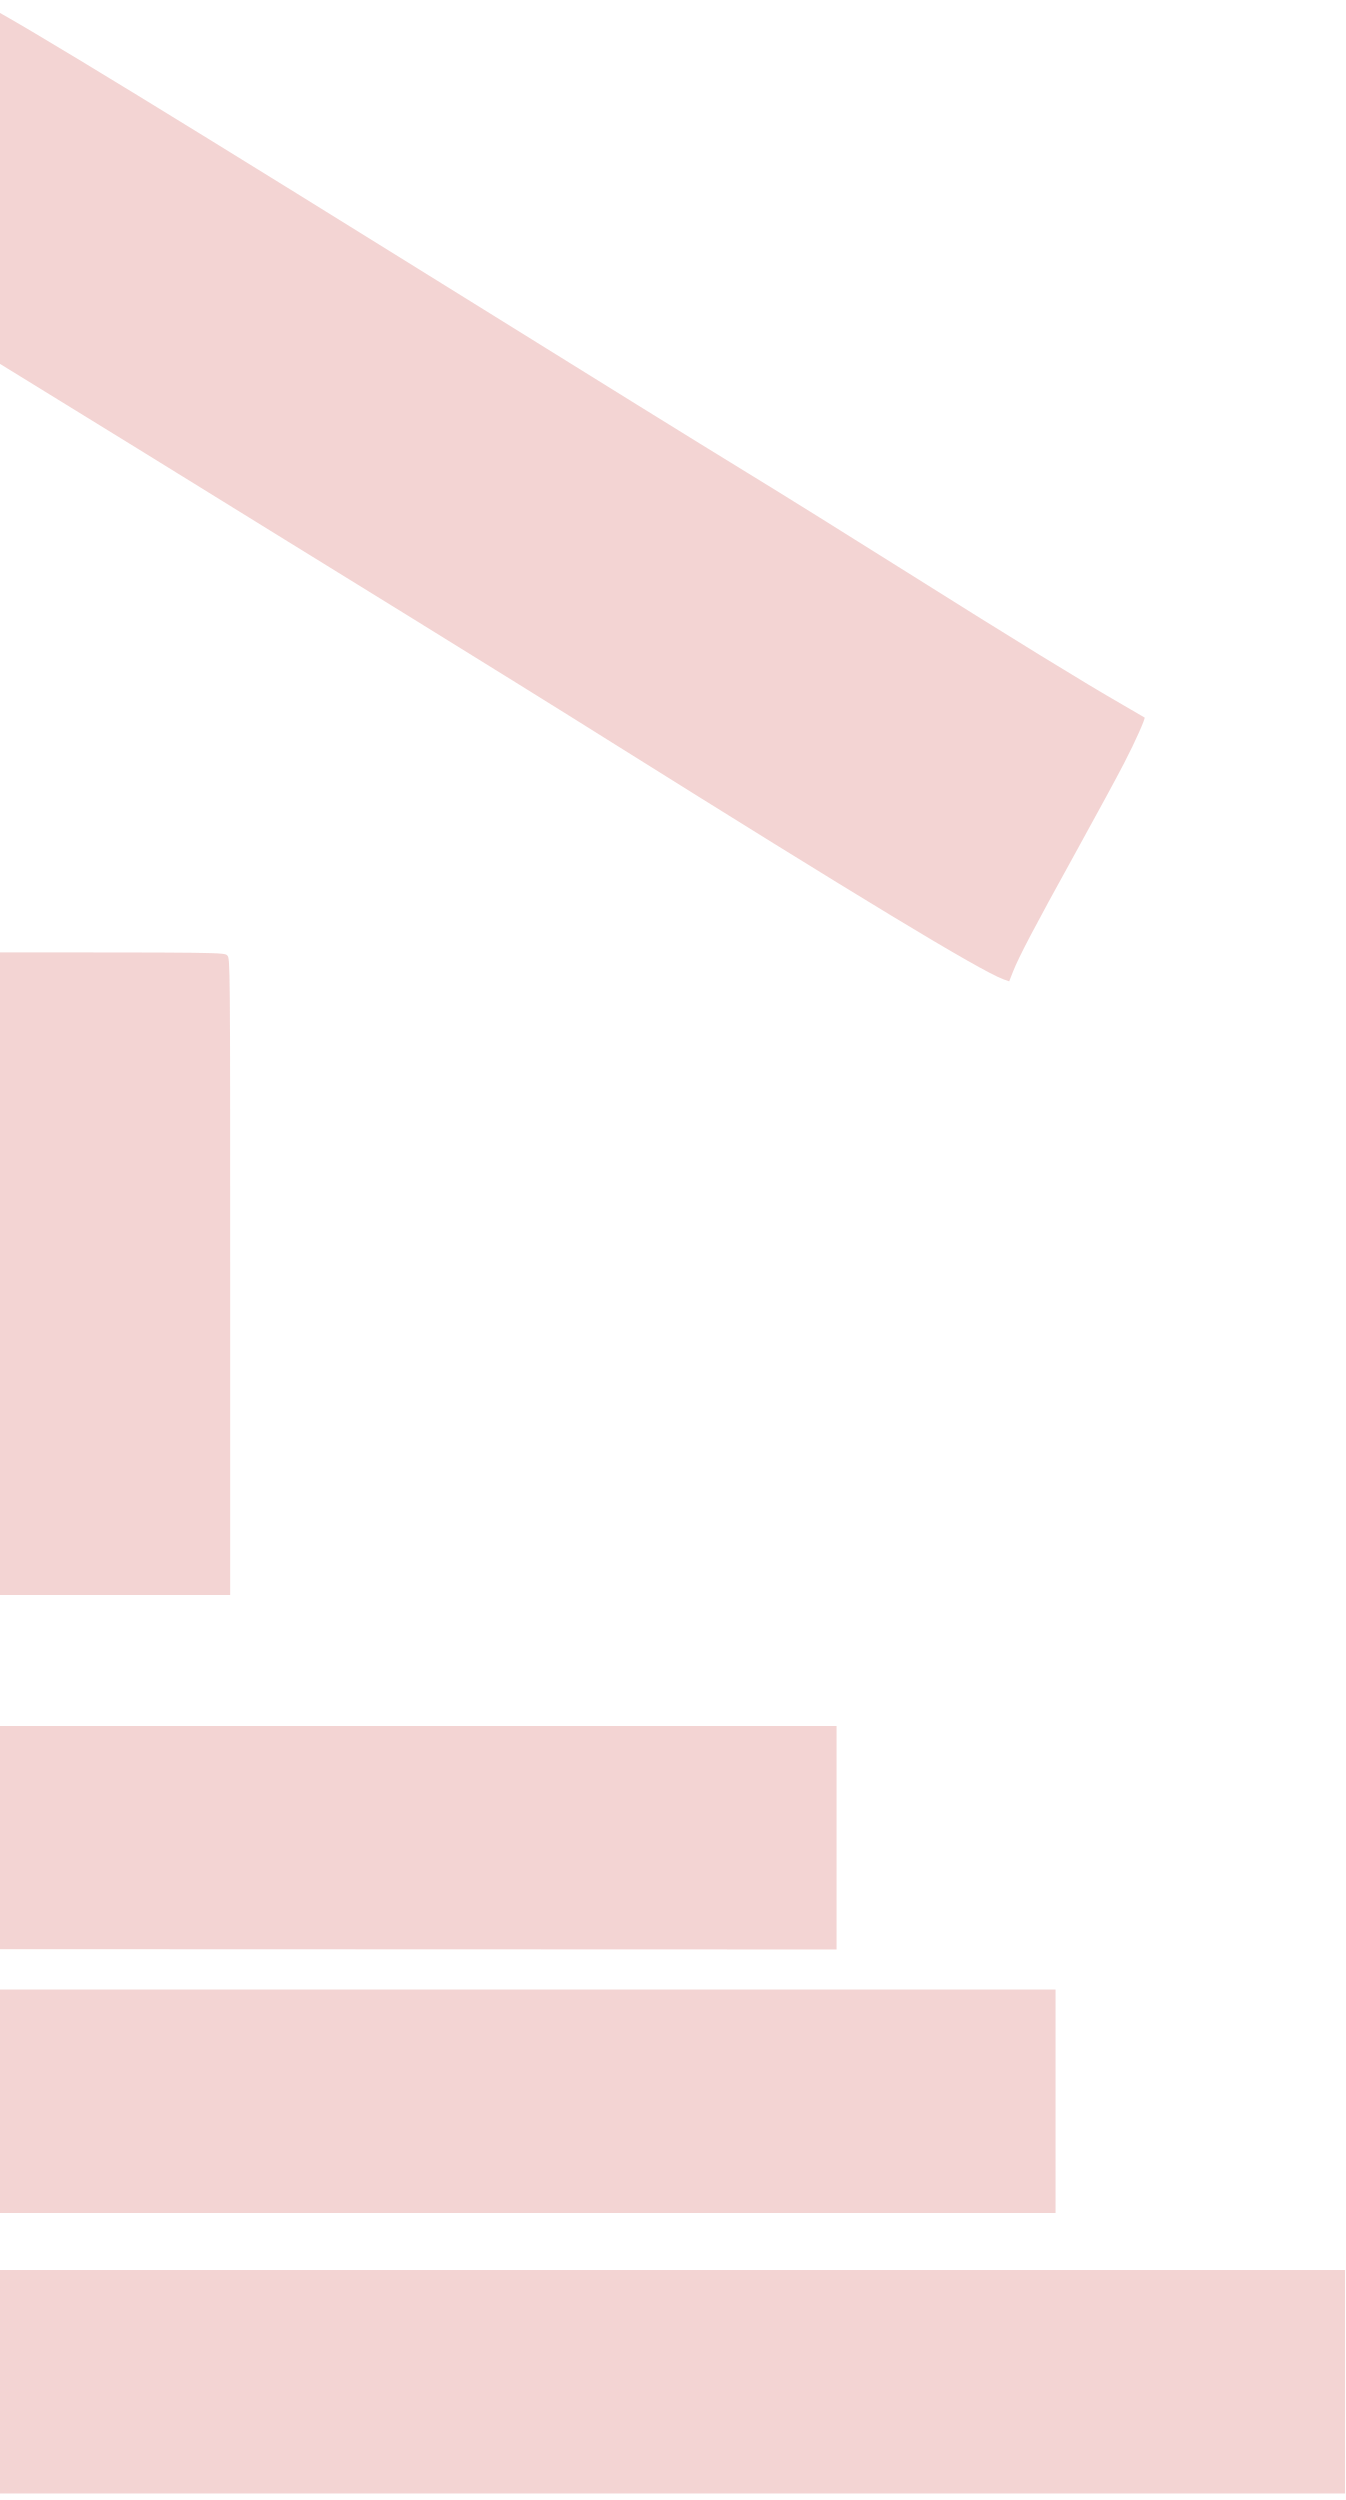
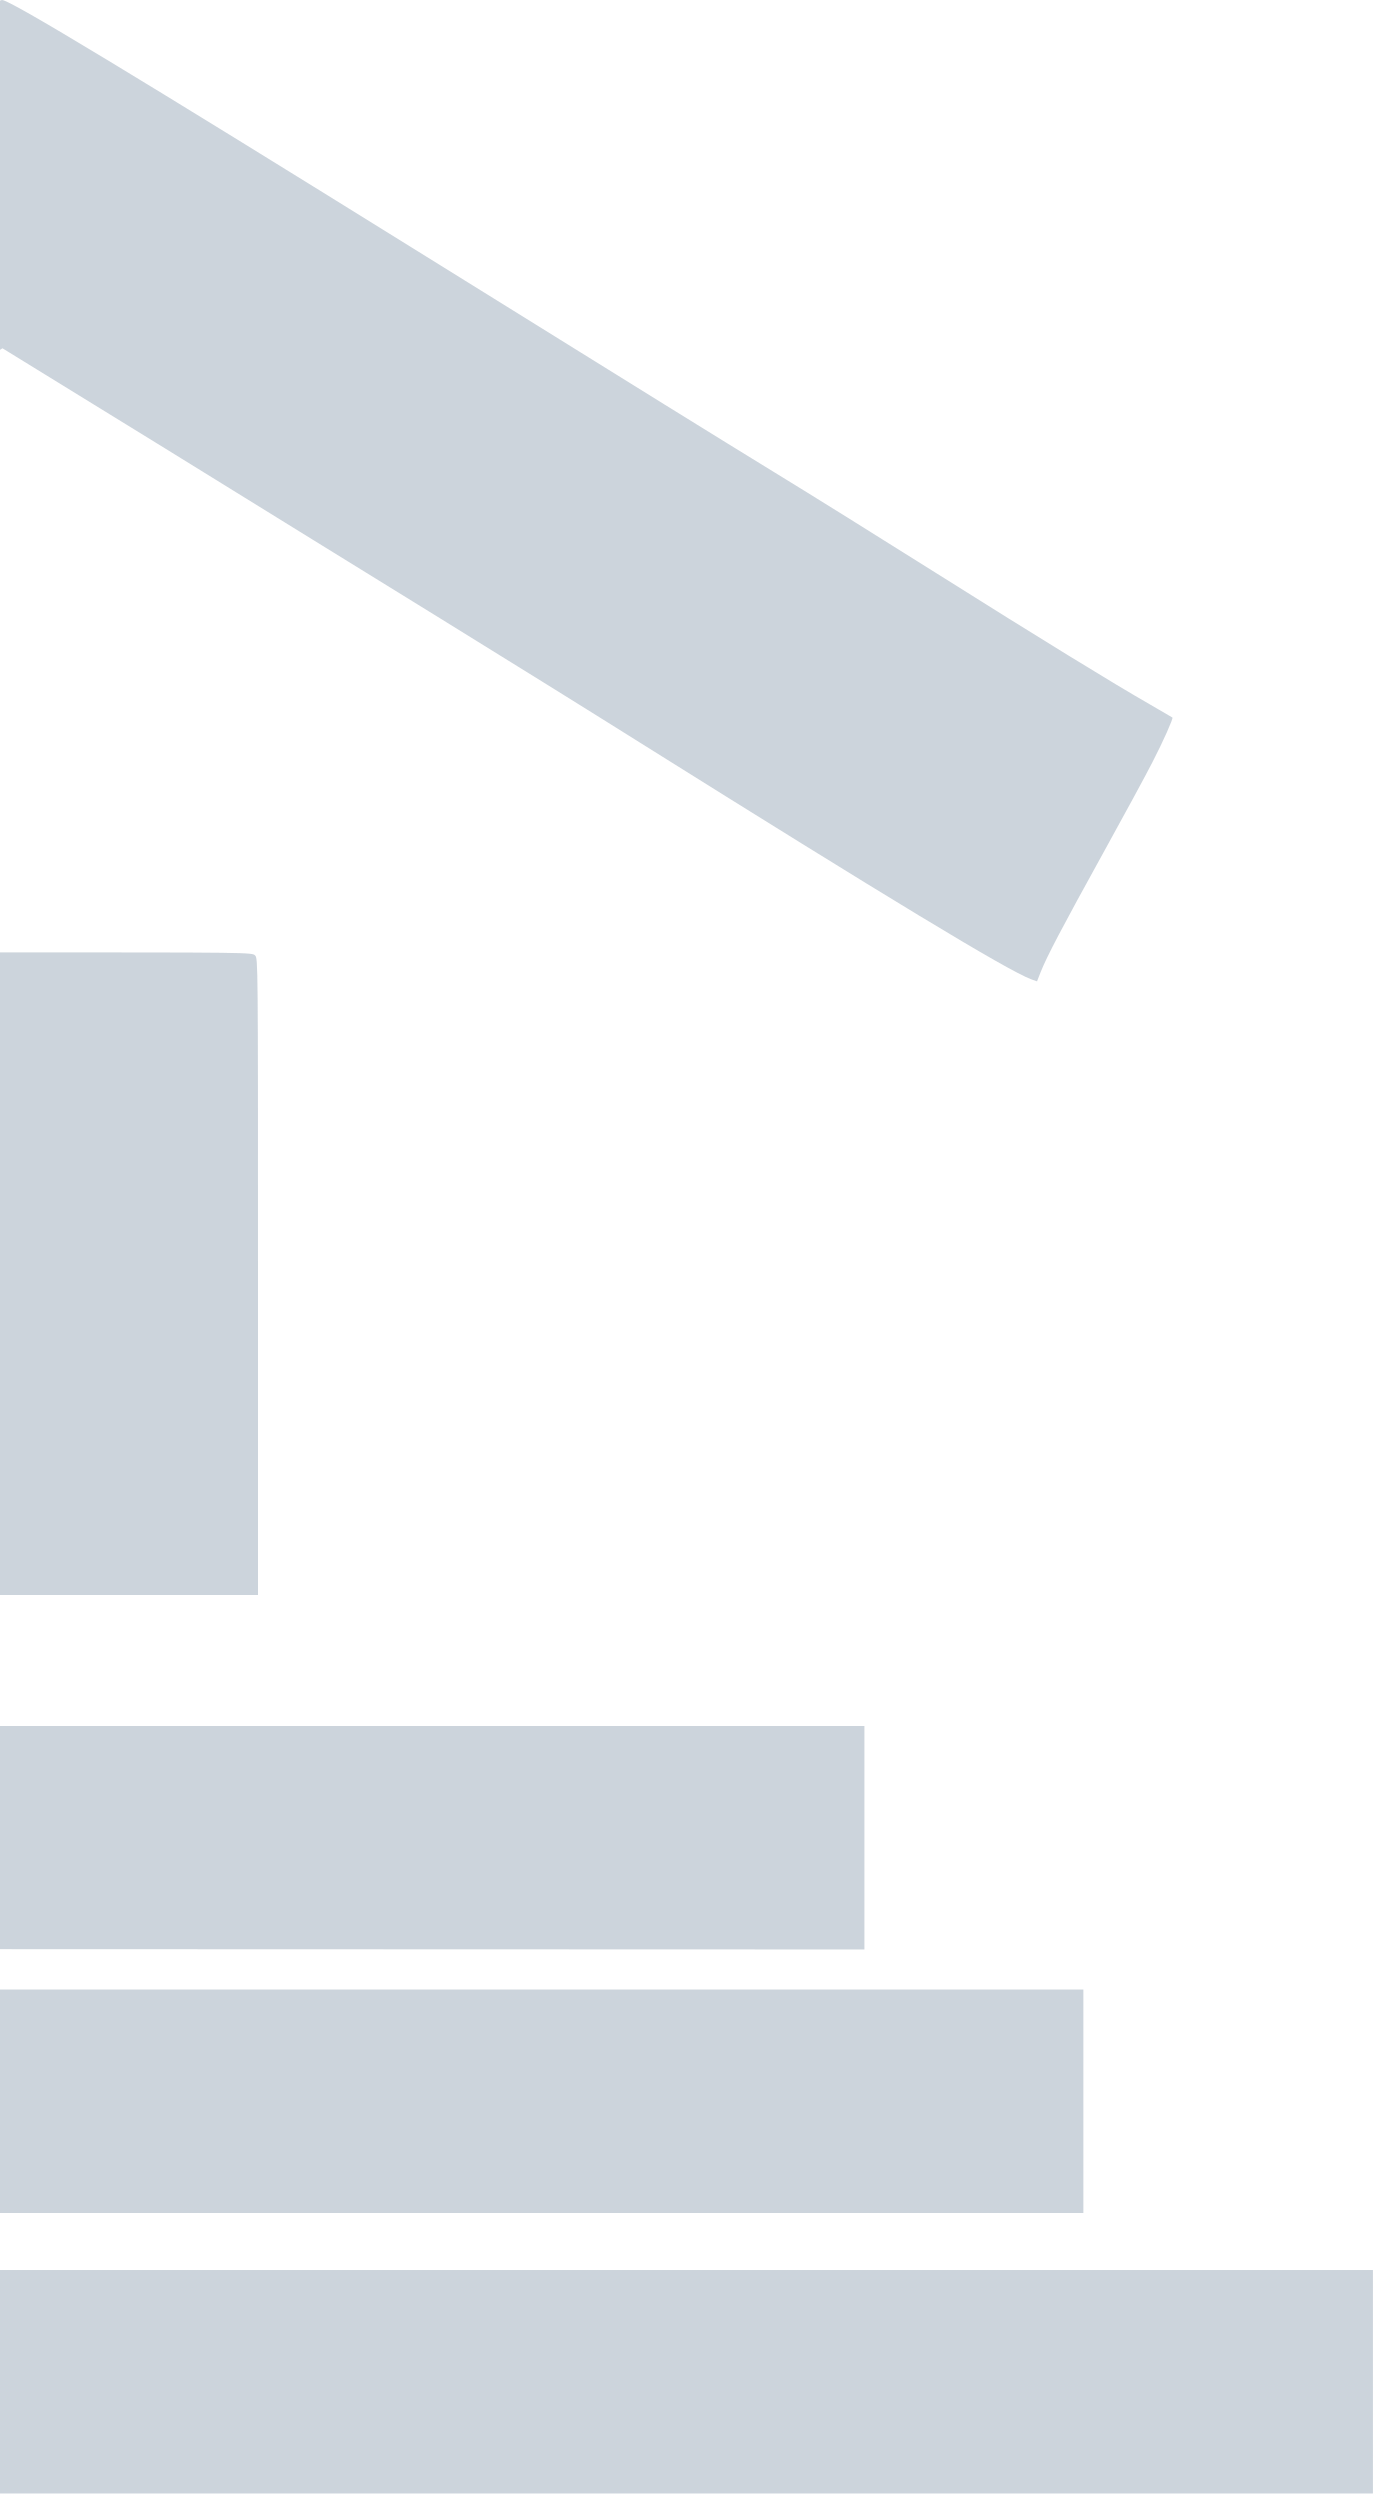
- <svg xmlns="http://www.w3.org/2000/svg" width="290" height="539" viewBox="0 0 290 539" fill="none">
+ <svg xmlns="http://www.w3.org/2000/svg" width="296" height="539" viewBox="0 0 296 539" fill="none">
  <g opacity="0.2">
-     <path d="M-10.216 2.326C-18.137 6.778 -49.441 25.883 -72.266 40.203C-76.707 42.994 -116.957 67.88 -161.709 95.524C-206.461 123.168 -245.095 147.058 -247.579 148.586C-250.064 150.115 -253.325 152.108 -254.877 153.005C-256.399 153.869 -257.704 154.633 -257.735 154.666C-257.952 154.799 -250.405 169.95 -247.672 174.934C-245.964 178.024 -241.027 187.094 -236.71 195.035C-232.393 202.976 -228.604 209.987 -228.262 210.552L-227.672 211.649L-226.523 211.118C-223.355 209.754 -210.529 202.013 -187.33 187.559C-175.405 180.117 -117.857 144.466 -66.552 112.735C-62.887 110.476 -52.702 104.263 -43.882 98.947C-25.123 87.617 -16.21 82.101 -10.03 78.048C-7.577 76.419 -5.527 75.09 -5.465 75.09C-5.433 75.09 10.373 84.826 29.659 96.72C48.915 108.649 75.53 125.062 88.759 133.236C101.99 141.409 121.369 153.437 131.772 159.983C185.47 193.64 211.028 209.123 216.277 211.118L217.581 211.583L218.389 209.522C219.724 206.167 222.953 200.02 231.743 184.105C236.277 175.898 241.09 167.026 242.426 164.402C244.755 159.916 246.99 154.866 246.773 154.7C246.712 154.666 244.506 153.371 241.867 151.842C233.978 147.324 218.172 137.621 195.749 123.501C184.134 116.191 168.481 106.422 160.965 101.837C147.859 93.796 136.276 86.62 85.809 55.255C22.672 16.015 -3.819 0 -5.559 0C-5.869 0 -7.949 1.063 -10.216 2.326Z" fill="#C32925" />
-     <path d="M-59.941 205.869L-60.625 206.367V275.145V343.888H-5.5H49.625V275.276C49.625 207.097 49.625 206.665 49.004 206.001C48.383 205.336 47.979 205.336 -5.437 205.336C-53.636 205.336 -59.319 205.402 -59.941 205.869Z" fill="#C32925" />
-     <path d="M-191.376 395.486C-191.376 415.157 -191.314 418.944 -190.941 419.51C-190.506 420.141 -188.208 420.141 -5.069 420.24L180.366 420.306V396.218V372.129H-5.505H-191.376V395.486Z" fill="#C32925" />
-     <path d="M-238.89 453.034V477.123H-5.657H227.574V453.034V428.944H-5.657H-238.89V453.034Z" fill="#C32925" />
-     <path d="M-301 513.505V537.594H-5.5H290V513.505V489.417H-5.5H-301V513.505Z" fill="#C32925" />
+     <path d="M-4.216 2.326C-12.136 6.778 -43.441 25.883 -66.266 40.203C-70.707 42.994 -110.957 67.88 -155.708 95.524C-200.46 123.168 -239.094 147.058 -241.579 148.586C-244.063 150.115 -247.324 152.108 -248.877 153.005C-250.399 153.869 -251.703 154.633 -251.734 154.666C-251.952 154.799 -244.405 169.95 -241.672 174.934C-239.964 178.024 -235.026 187.094 -230.709 195.035C-226.392 202.976 -222.604 209.987 -222.262 210.552L-221.672 211.649L-220.523 211.118C-217.355 209.754 -204.529 202.013 -181.33 187.559C-169.404 180.117 -111.857 144.466 -60.551 112.735C-56.887 110.476 -46.701 104.263 -37.881 98.947C-19.123 87.617 -10.21 82.101 -4.029 78.048C-1.577 76.419 0.474 75.09 0.535 75.09C0.567 75.09 16.374 84.826 35.66 96.72C54.916 108.649 81.531 125.062 94.76 133.236C107.99 141.409 127.37 153.437 137.773 159.983C191.47 193.64 217.028 209.123 222.277 211.118L223.581 211.583L224.389 209.522C225.725 206.167 228.954 200.02 237.743 184.105C242.278 175.898 247.091 167.026 248.426 164.402C250.755 159.916 252.991 154.866 252.774 154.7C252.712 154.666 250.507 153.371 247.867 151.842C239.979 147.324 224.172 137.621 201.749 123.501C190.135 116.191 174.481 106.422 166.965 101.837C153.86 93.796 142.277 86.62 91.81 55.255C28.673 16.015 2.181 0 0.442 0C0.131 0 -1.949 1.063 -4.216 2.326Z" fill="#00274E" />
+     <path d="M-53.941 205.869L-54.626 206.367V275.145V343.888H0.499H55.624V275.276C55.624 207.097 55.624 206.665 55.003 206.001C54.382 205.336 53.978 205.336 0.563 205.336C-47.637 205.336 -53.32 205.402 -53.941 205.869Z" fill="#00274E" />
+     <path d="M-185.375 395.486C-185.375 415.157 -185.313 418.944 -184.941 419.51C-184.506 420.141 -182.208 420.141 0.931 420.24L186.367 420.306V396.218V372.129H0.496H-185.375V395.486Z" fill="#00274E" />
+     <path d="M-232.89 453.034V477.123H0.343H233.574V453.034V428.944H0.343H-232.89V453.034Z" fill="#00274E" />
+     <path d="M-295 513.505V537.594H0.5H296V513.505V489.417H0.5H-295V513.505Z" fill="#00274E" />
  </g>
</svg>
